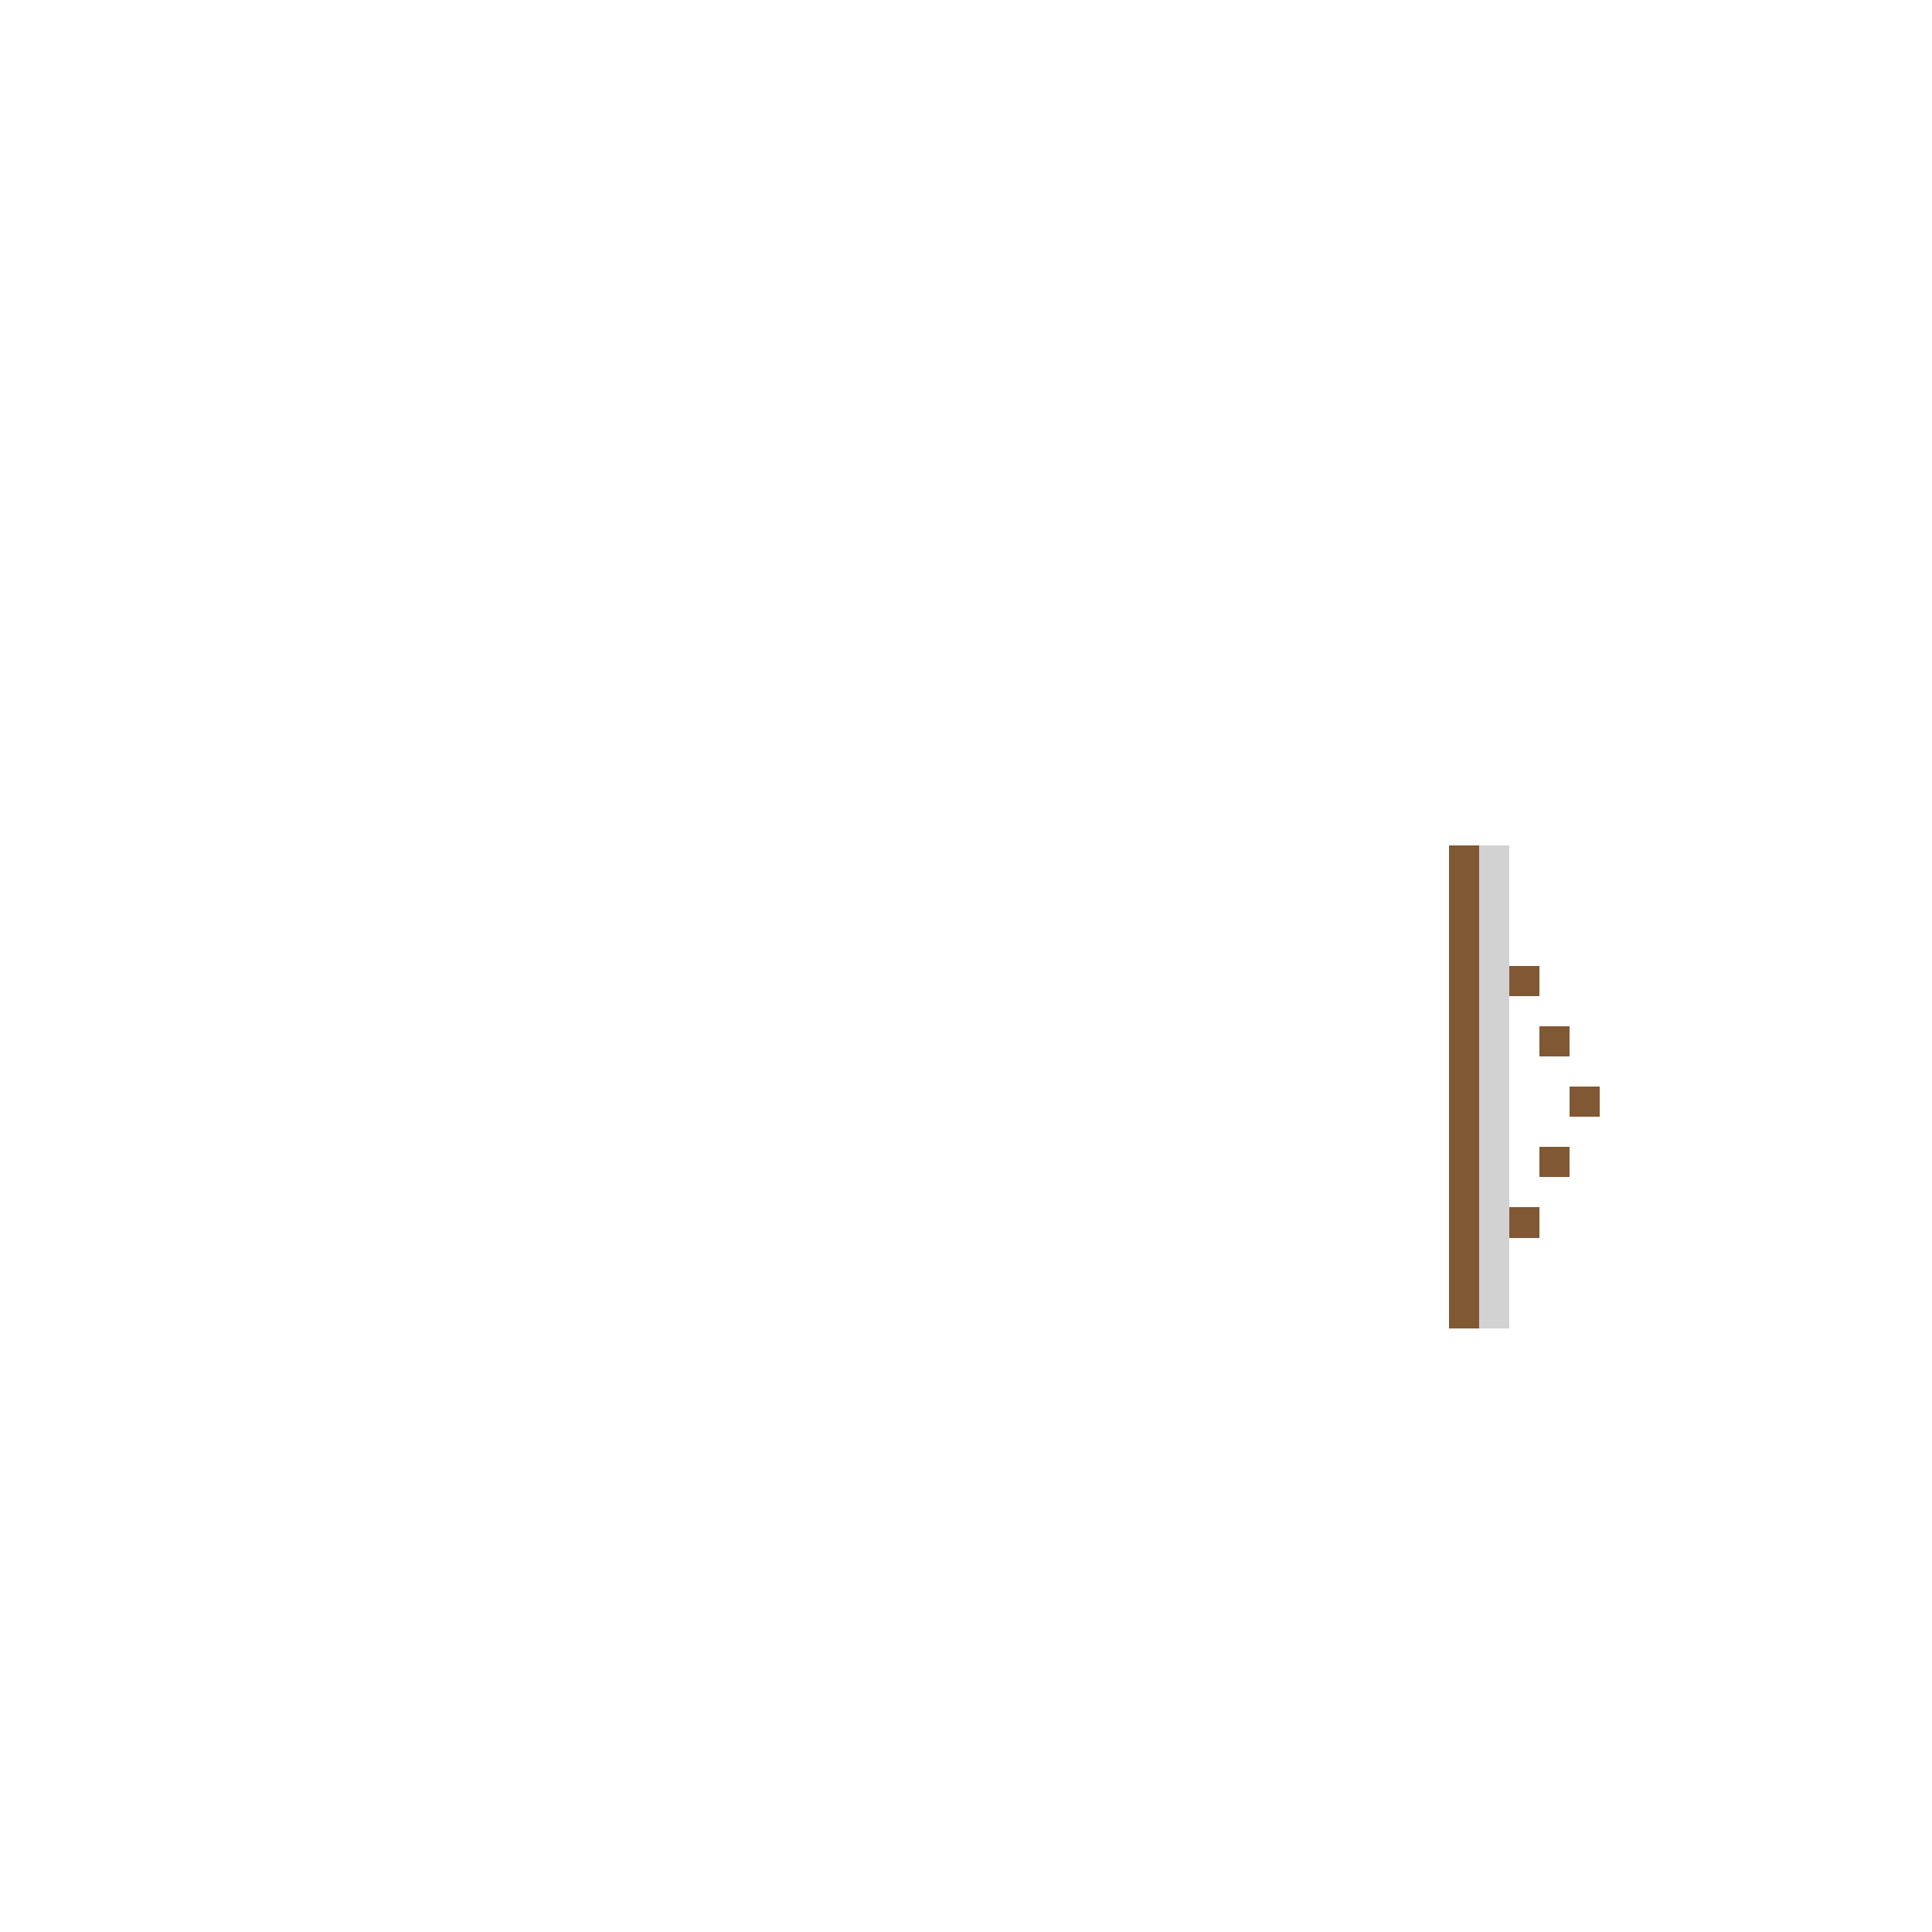
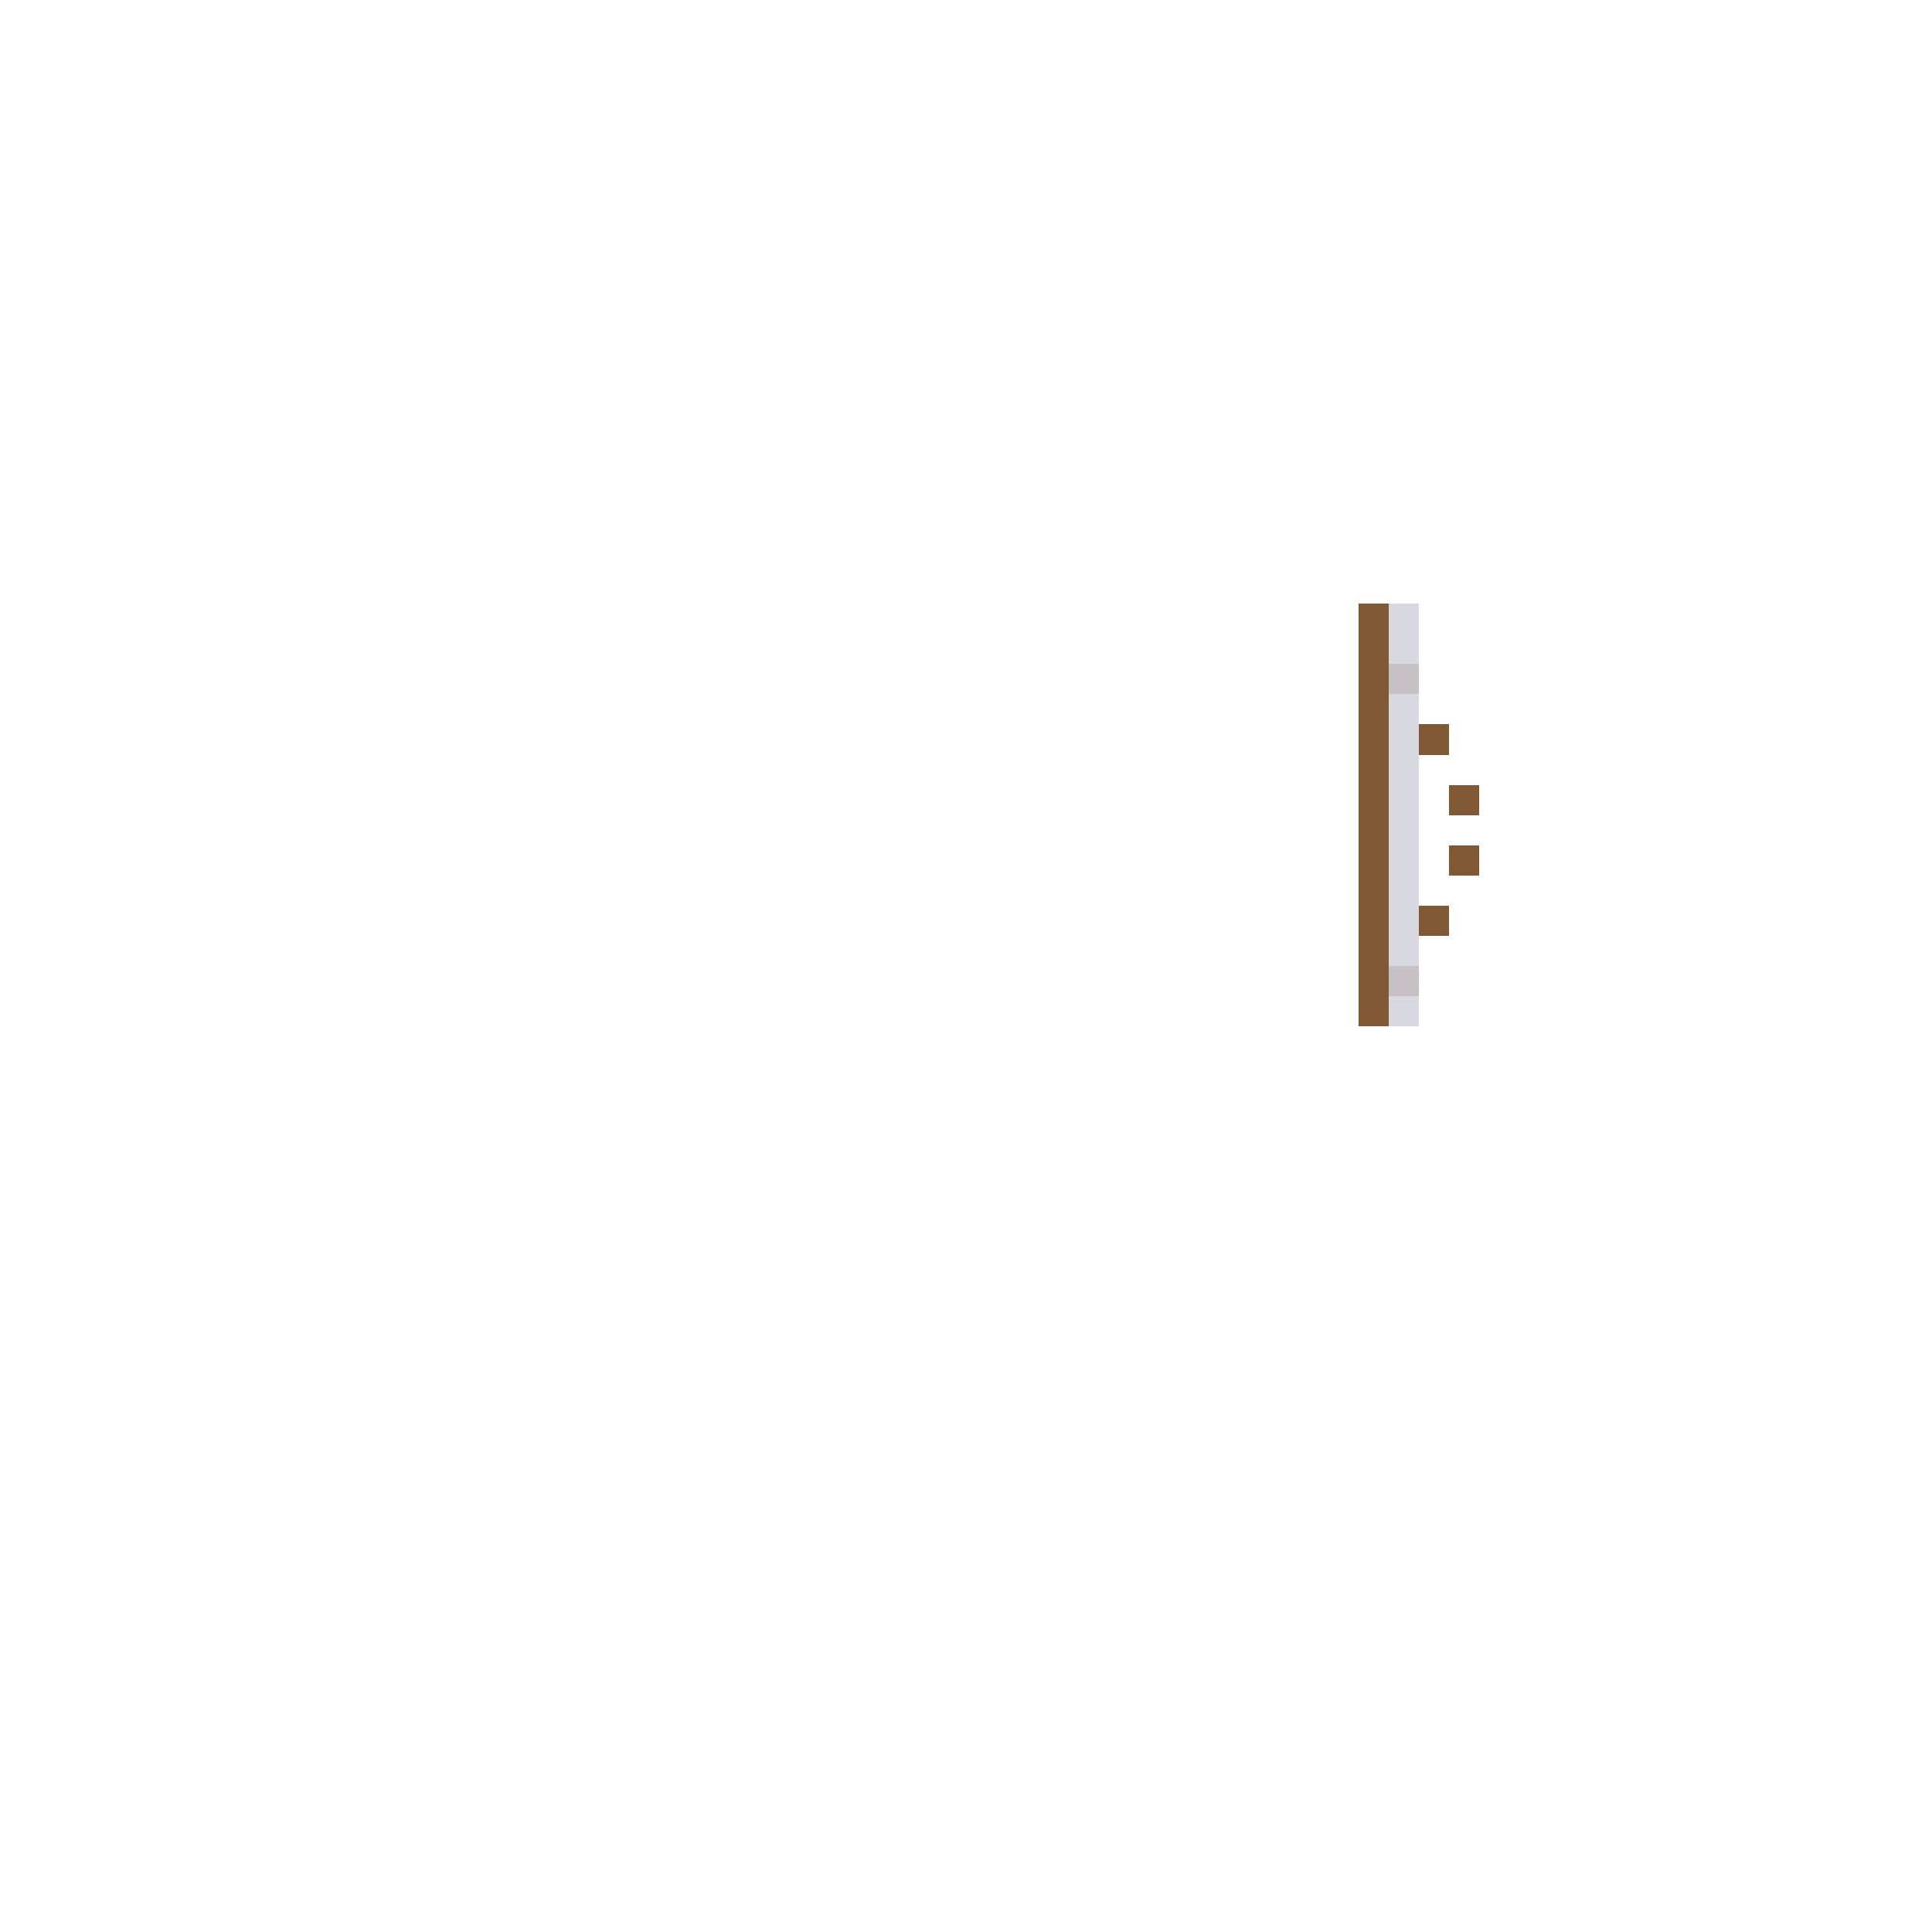
<svg xmlns="http://www.w3.org/2000/svg" width="256" height="256" viewBox="0 0 256 256" shape-rendering="crispEdges">
-   <rect x="192" y="112" width="4" height="64" fill="rgba(128,88,52,1.000)" />
+   <rect x="180" y="80" width="4" height="56" fill="rgba(128,88,52,1.000)" />
+   <rect x="184" y="88" width="4" height="4" fill="rgba(128,88,52,1.000)" />
+   <rect x="188" y="96" width="4" height="4" fill="rgba(128,88,52,1.000)" />
+   <rect x="192" y="104" width="4" height="4" fill="rgba(128,88,52,1.000)" />
+   <rect x="184" y="128" width="4" height="4" fill="rgba(128,88,52,1.000)" />
+   <rect x="188" y="120" width="4" height="4" fill="rgba(128,88,52,1.000)" />
  <rect x="192" y="112" width="4" height="4" fill="rgba(128,88,52,1.000)" />
-   <rect x="196" y="120" width="4" height="4" fill="rgba(128,88,52,1.000)" />
-   <rect x="200" y="128" width="4" height="4" fill="rgba(128,88,52,1.000)" />
-   <rect x="204" y="136" width="4" height="4" fill="rgba(128,88,52,1.000)" />
-   <rect x="208" y="144" width="4" height="4" fill="rgba(128,88,52,1.000)" />
-   <rect x="196" y="168" width="4" height="4" fill="rgba(128,88,52,1.000)" />
-   <rect x="200" y="160" width="4" height="4" fill="rgba(128,88,52,1.000)" />
-   <rect x="204" y="152" width="4" height="4" fill="rgba(128,88,52,1.000)" />
-   <rect x="208" y="144" width="4" height="4" fill="rgba(128,88,52,1.000)" />
-   <rect x="196" y="112" width="4" height="64" fill="rgba(210,210,210,1.000)" />
+   <rect x="184" y="80" width="4" height="56" fill="rgba(210,210,220,0.863)" />
</svg>
